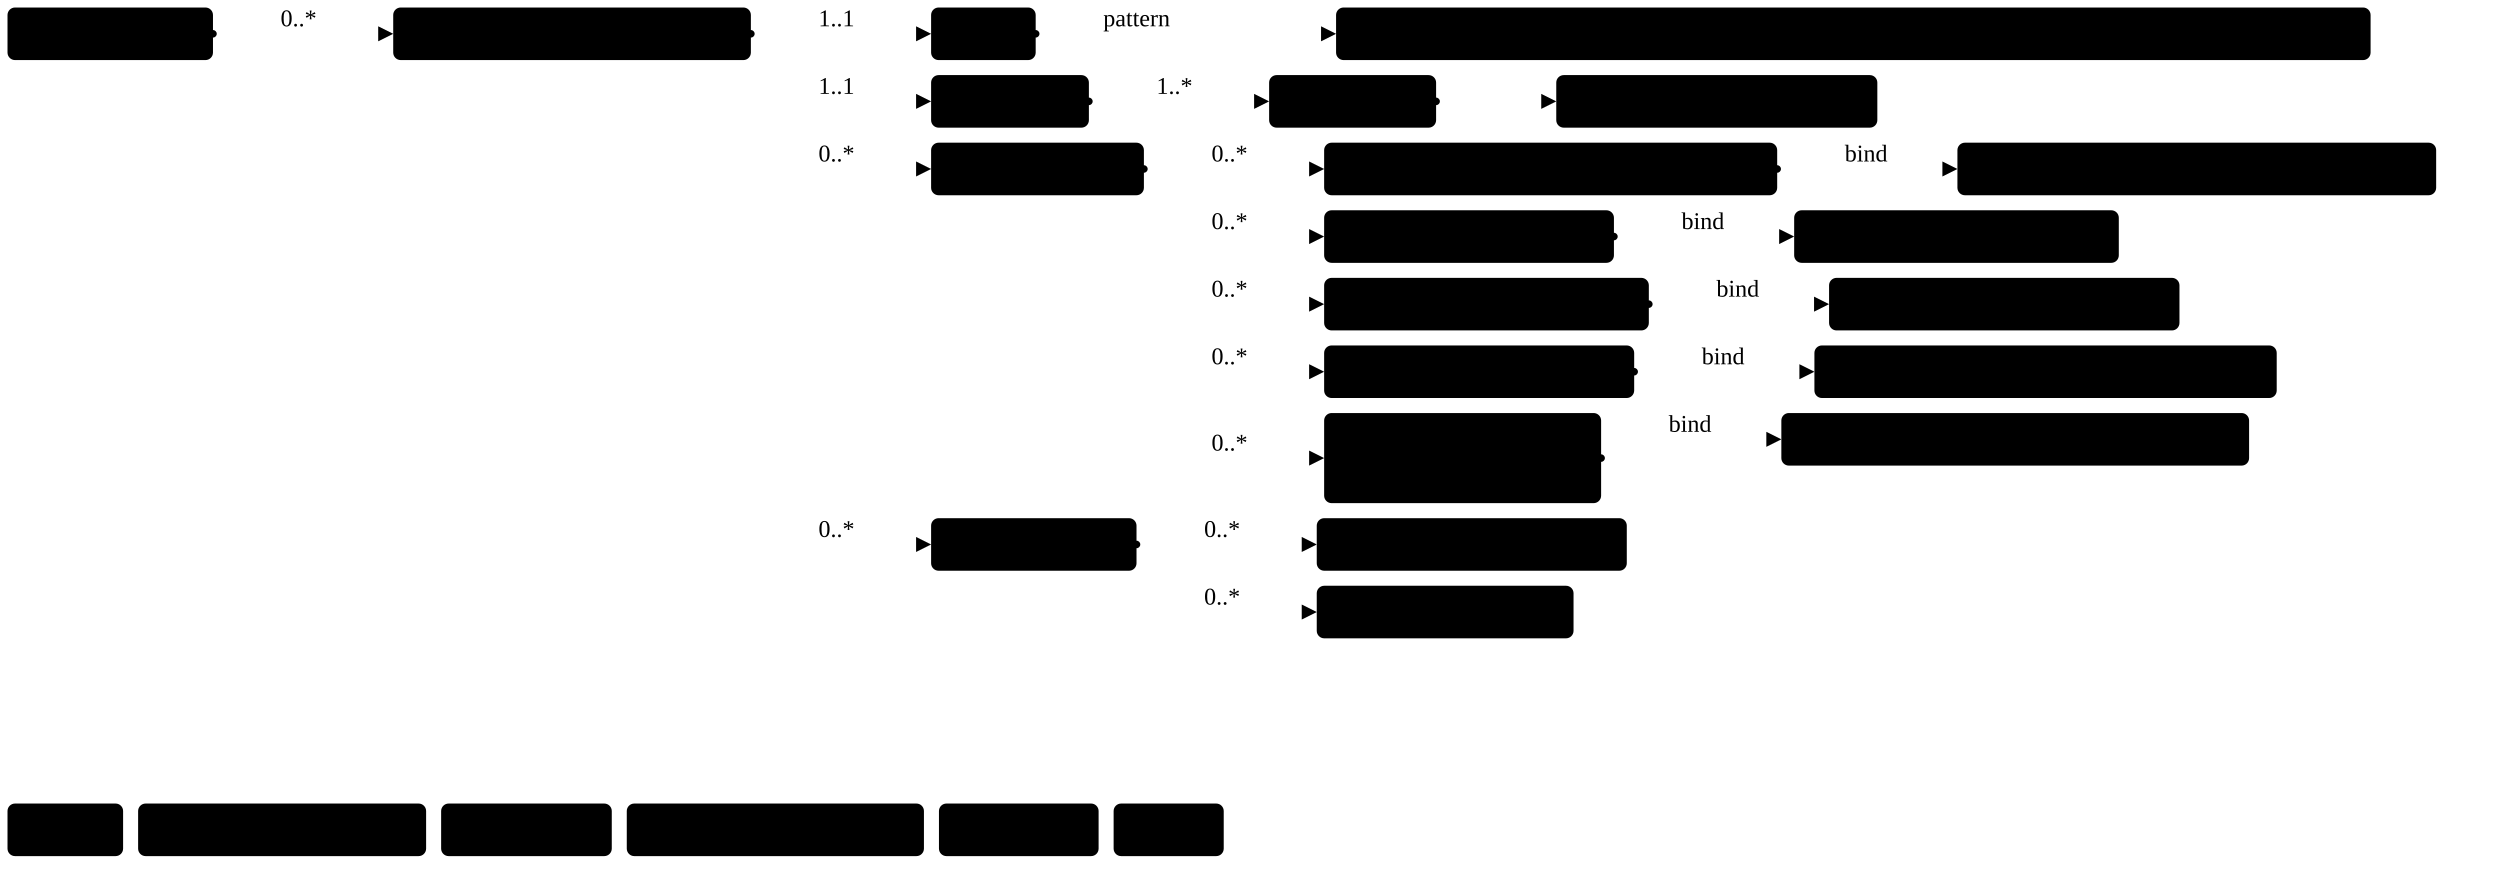
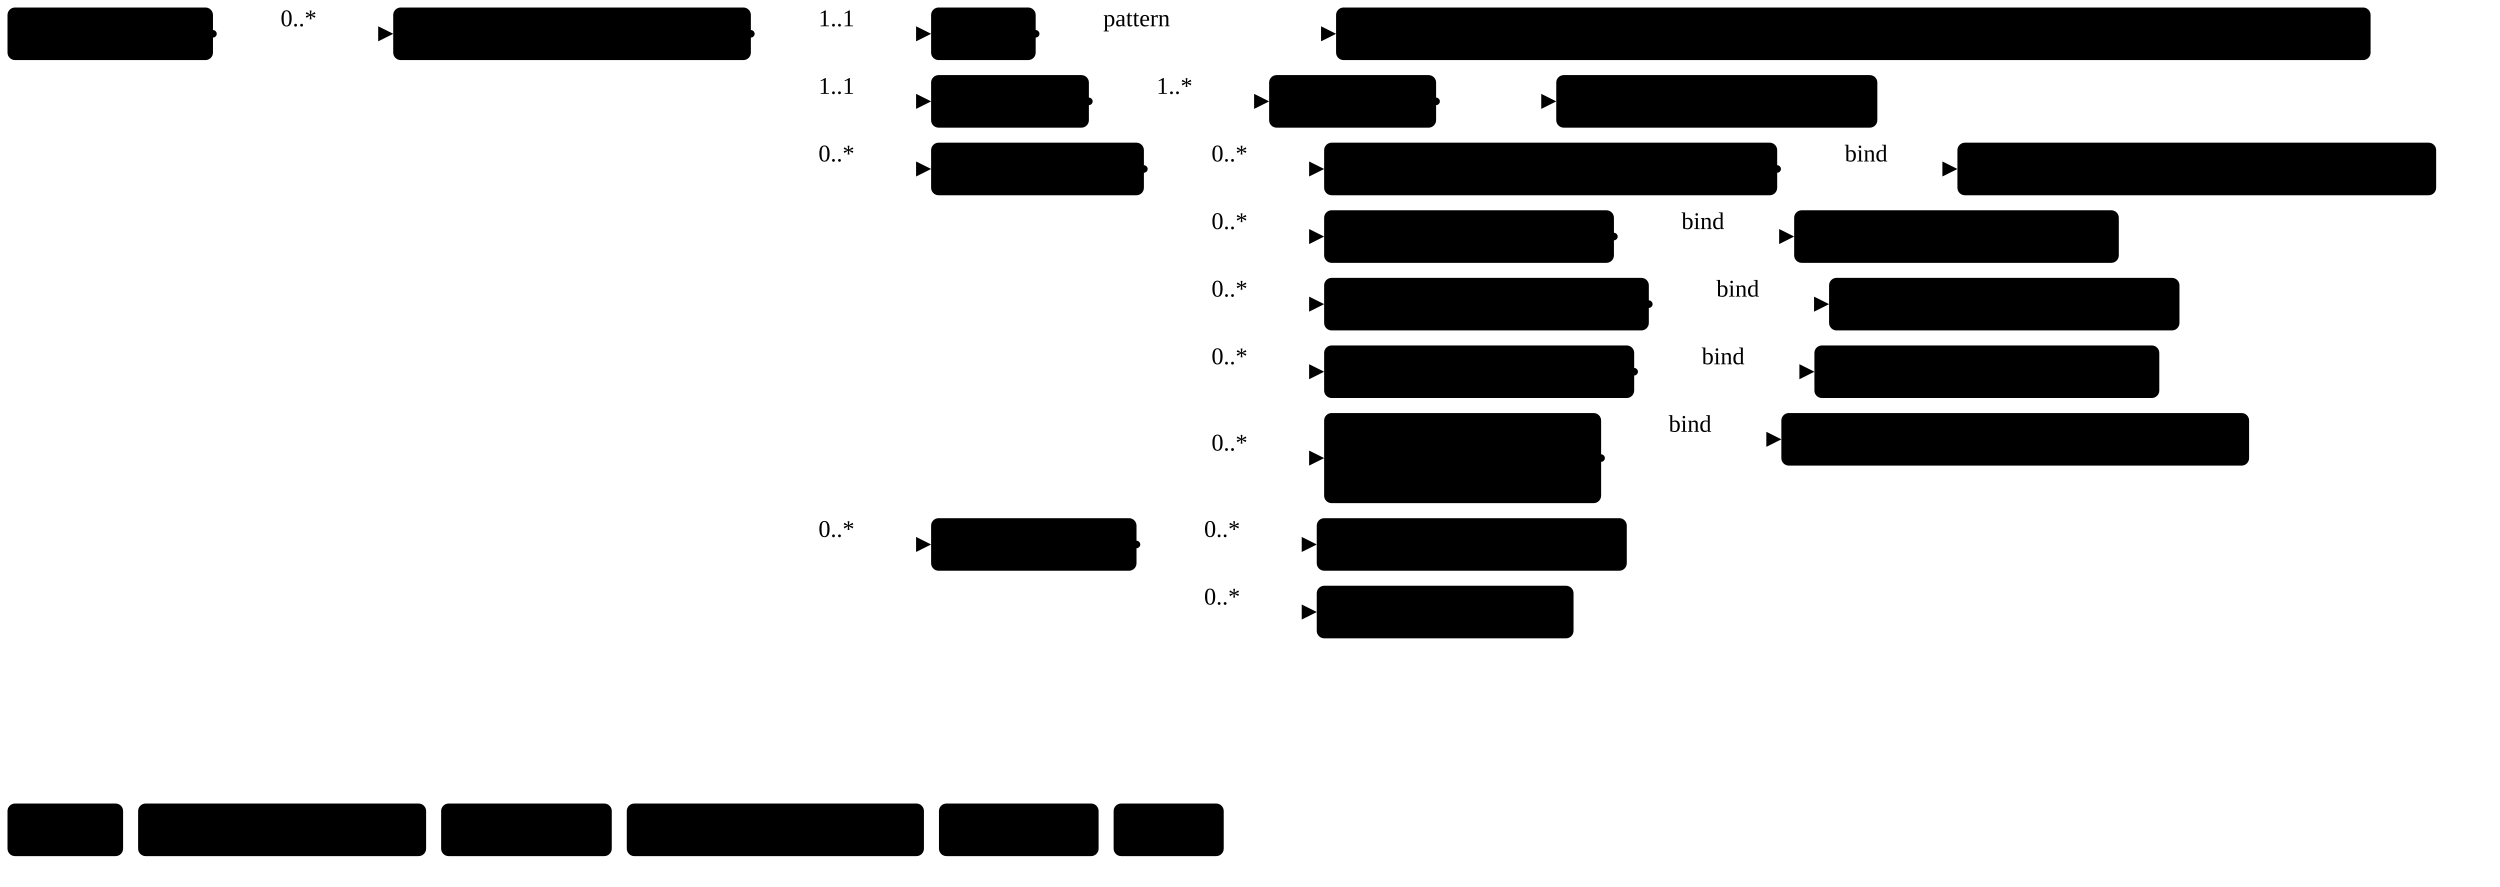
<svg xmlns="http://www.w3.org/2000/svg" version="1.1" width="1248.38" height="442.5">
  <defs>
    <marker id="arrowStart" markerWidth="3.75" markerHeight="3.75" markerUnits="px" refX="1.88" refY="1.88">
      <circle class="connector" cx="1.88" cy="1.88" r="1.88" />
    </marker>
    <marker id="arrowEnd" markerWidth="7.5" markerHeight="7.5" markerUnits="px" refX="7.5" refY="3.75">
      <polygon class="connector" points="0 0 7.5 3.75 0 7.5" />
    </marker>
  </defs>
  <g>
    <g transform="translate(3.75 3.75)">
      <a href="StructureDefinition-MGFinding.html" target="_top">
        <rect class="profile" x="0" y="0" width="102.6" height="26.25" rx="3.75" ry="3.75" />
      </a>
      <a href="StructureDefinition-MGFinding.html" target="_top">
        <text x="5.62" y="18.75" text-anchor="left" class="profile">Mg Findings</text>
      </a>
    </g>
    <line class="connector" marker-end="url(#arrowEnd)" x1="136.35" y1="16.88" x2="196.35" y2="16.88" />
    <text x="140.1" y="13.12" text-anchor="right" class="lhsText">0..*</text>
    <line class="connector" marker-start="url(#arrowStart)" x1="106.35" y1="16.88" x2="136.35" y2="16.88" />
    <line class="connector" x1="136.35" y1="16.88" x2="136.35" y2="16.88" />
  </g>
  <g>
    <g transform="translate(196.35 3.75)">
      <a href="StructureDefinition-ArchitecturalDistortionAbnormality.html" target="_top">
        <rect class="focus" x="0" y="0" width="178.6" height="26.25" rx="3.75" ry="3.75" />
      </a>
      <a href="StructureDefinition-ArchitecturalDistortionAbnormality.html" target="_top">
        <text x="5.62" y="18.75" text-anchor="left" class="focus">Architectural Distortion</text>
      </a>
    </g>
    <line class="connector" marker-end="url(#arrowEnd)" x1="404.95" y1="16.88" x2="464.95" y2="16.88" />
    <text x="408.7" y="13.12" text-anchor="right" class="lhsText">1..1</text>
    <line class="connector" marker-end="url(#arrowEnd)" x1="404.95" y1="50.62" x2="464.95" y2="50.62" />
    <text x="408.7" y="46.88" text-anchor="right" class="lhsText">1..1</text>
    <line class="connector" marker-end="url(#arrowEnd)" x1="404.95" y1="84.38" x2="464.95" y2="84.38" />
    <text x="408.7" y="80.62" text-anchor="right" class="lhsText">0..*</text>
    <line class="connector" marker-end="url(#arrowEnd)" x1="404.95" y1="271.88" x2="464.95" y2="271.88" />
    <text x="408.7" y="268.12" text-anchor="right" class="lhsText">0..*</text>
    <line class="connector" marker-start="url(#arrowStart)" x1="374.95" y1="16.88" x2="404.95" y2="16.88" />
    <line class="connector" x1="404.95" y1="16.88" x2="404.95" y2="271.88" />
  </g>
  <g>
    <g transform="translate(464.95 3.75)">
      <a href="StructureDefinition-ArchitecturalDistortionAbnormality-definitions.html#Observation.code" target="_top">
        <rect class="element" x="0" y="0" width="52.22" height="26.25" rx="3.75" ry="3.75" />
      </a>
      <a href="StructureDefinition-ArchitecturalDistortionAbnormality-definitions.html#Observation.code" target="_top">
        <text x="5.62" y="18.75" text-anchor="left" class="element">Code</text>
      </a>
    </g>
    <line class="connector" marker-end="url(#arrowEnd)" x1="547.17" y1="16.88" x2="667.17" y2="16.88" />
    <text x="550.92" y="13.12" text-anchor="right" class="lhsText">pattern </text>
    <line class="connector" marker-start="url(#arrowStart)" x1="517.17" y1="16.88" x2="547.17" y2="16.88" />
    <line class="connector" x1="547.17" y1="16.88" x2="547.17" y2="16.88" />
  </g>
  <g>
    <g transform="translate(667.17 3.75)">
      <a href="CodeSystem-ObservationCodesCS.html" target="_top">
        <rect class="value" x="0" y="0" width="516.59" height="26.25" rx="3.75" ry="3.75" />
      </a>
      <a href="CodeSystem-ObservationCodesCS.html" target="_top">
        <text x="5.62" y="18.75" text-anchor="left" class="value">ObservationCodesCS#abnormalityArchitecturalDistortionObservation</text>
      </a>
    </g>
  </g>
  <g>
    <g transform="translate(464.95 37.5)">
      <a href="StructureDefinition-ArchitecturalDistortionAbnormality-definitions.html#Observation.bodySite" target="_top">
        <rect class="element" x="0" y="0" width="78.79" height="26.25" rx="3.75" ry="3.75" />
      </a>
      <a href="StructureDefinition-ArchitecturalDistortionAbnormality-definitions.html#Observation.bodySite" target="_top">
        <text x="5.62" y="18.75" text-anchor="left" class="element">BodySite</text>
      </a>
    </g>
    <line class="connector" marker-end="url(#arrowEnd)" x1="573.74" y1="50.62" x2="633.74" y2="50.62" />
    <text x="577.49" y="46.88" text-anchor="right" class="lhsText">1..*</text>
    <line class="connector" marker-start="url(#arrowStart)" x1="543.74" y1="50.62" x2="573.74" y2="50.62" />
    <line class="connector" x1="573.74" y1="50.62" x2="573.74" y2="50.62" />
  </g>
  <g>
    <g transform="translate(633.74 37.5)">
      <a href="StructureDefinition-ArchitecturalDistortionAbnormality-definitions.html#Observation.bodySite.extension" target="_top">
        <rect class="element" x="0" y="0" width="83.38" height="26.25" rx="3.75" ry="3.75" />
      </a>
      <a href="StructureDefinition-ArchitecturalDistortionAbnormality-definitions.html#Observation.bodySite.extension" target="_top">
        <text x="5.62" y="18.75" text-anchor="left" class="element">extension</text>
      </a>
    </g>
    <line class="connector" marker-end="url(#arrowEnd)" x1="747.12" y1="50.62" x2="777.12" y2="50.62" />
    <line class="connector" marker-start="url(#arrowStart)" x1="717.12" y1="50.62" x2="747.12" y2="50.62" />
    <line class="connector" x1="747.12" y1="50.62" x2="747.12" y2="50.62" />
  </g>
  <g>
    <g transform="translate(777.12 37.5)">
      <a href="StructureDefinition-BreastBodyLocationExtension.html" target="_top">
        <rect class="extension" x="0" y="0" width="160.33" height="26.25" rx="3.75" ry="3.75" />
      </a>
      <a href="StructureDefinition-BreastBodyLocationExtension.html" target="_top">
        <text x="5.62" y="18.75" text-anchor="left" class="extension">BreastBodyLocation</text>
      </a>
    </g>
  </g>
  <g>
    <g transform="translate(464.95 71.25)">
      <a href="StructureDefinition-ArchitecturalDistortionAbnormality-definitions.html#Observation.component" target="_top">
        <rect class="element" x="0" y="0" width="106.26" height="26.25" rx="3.75" ry="3.75" />
      </a>
      <a href="StructureDefinition-ArchitecturalDistortionAbnormality-definitions.html#Observation.component" target="_top">
        <text x="5.62" y="18.75" text-anchor="left" class="element">Components</text>
      </a>
    </g>
    <line class="connector" marker-end="url(#arrowEnd)" x1="601.21" y1="84.38" x2="661.21" y2="84.38" />
    <text x="604.96" y="80.62" text-anchor="right" class="lhsText">0..*</text>
    <line class="connector" marker-end="url(#arrowEnd)" x1="601.21" y1="118.12" x2="661.21" y2="118.12" />
    <text x="604.96" y="114.38" text-anchor="right" class="lhsText">0..*</text>
    <line class="connector" marker-end="url(#arrowEnd)" x1="601.21" y1="151.88" x2="661.21" y2="151.88" />
    <text x="604.96" y="148.12" text-anchor="right" class="lhsText">0..*</text>
    <line class="connector" marker-end="url(#arrowEnd)" x1="601.21" y1="185.62" x2="661.21" y2="185.62" />
    <text x="604.96" y="181.88" text-anchor="right" class="lhsText">0..*</text>
    <line class="connector" marker-end="url(#arrowEnd)" x1="601.21" y1="228.75" x2="661.21" y2="228.75" />
    <text x="604.96" y="225" text-anchor="right" class="lhsText">0..*</text>
    <line class="connector" marker-start="url(#arrowStart)" x1="571.21" y1="84.38" x2="601.21" y2="84.38" />
    <line class="connector" x1="601.21" y1="84.38" x2="601.21" y2="228.75" />
  </g>
  <g>
    <g transform="translate(661.21 71.25)">
      <a href="StructureDefinition-ArchitecturalDistortionAbnormality-definitions.html#Observation.component:breastAssessmentCategory" target="_top">
        <rect class="element" x="0" y="0" width="226.23" height="26.25" rx="3.75" ry="3.75" />
      </a>
      <a href="StructureDefinition-ArchitecturalDistortionAbnormality-definitions.html#Observation.component:breastAssessmentCategory" target="_top">
        <text x="5.62" y="18.75" text-anchor="left" class="element">Breast Assessment Category</text>
      </a>
    </g>
    <line class="connector" marker-end="url(#arrowEnd)" x1="917.44" y1="84.38" x2="977.44" y2="84.38" />
    <text x="921.19" y="80.62" text-anchor="right" class="lhsText">bind</text>
    <line class="connector" marker-start="url(#arrowStart)" x1="887.44" y1="84.38" x2="917.44" y2="84.38" />
    <line class="connector" x1="917.44" y1="84.38" x2="917.44" y2="84.38" />
  </g>
  <g>
    <g transform="translate(977.44 71.25)">
      <a href="ValueSet-BreastAssessmentCategoryVS.html" target="_top">
        <rect class="valueSet" x="0" y="0" width="239.06" height="26.25" rx="3.75" ry="3.75" />
      </a>
      <a href="ValueSet-BreastAssessmentCategoryVS.html" target="_top">
        <text x="5.62" y="18.75" text-anchor="left" class="valueSet">BreastAssessmentCategoryVS</text>
      </a>
    </g>
  </g>
  <g>
    <g transform="translate(661.21 105)">
      <a href="StructureDefinition-ArchitecturalDistortionAbnormality-definitions.html#Observation.component:correspondsWith" target="_top">
        <rect class="element" x="0" y="0" width="144.71" height="26.25" rx="3.75" ry="3.75" />
      </a>
      <a href="StructureDefinition-ArchitecturalDistortionAbnormality-definitions.html#Observation.component:correspondsWith" target="_top">
        <text x="5.62" y="18.75" text-anchor="left" class="element">Corresponds With</text>
      </a>
    </g>
    <line class="connector" marker-end="url(#arrowEnd)" x1="835.92" y1="118.12" x2="895.92" y2="118.12" />
    <text x="839.67" y="114.38" text-anchor="right" class="lhsText">bind</text>
    <line class="connector" marker-start="url(#arrowStart)" x1="805.92" y1="118.12" x2="835.92" y2="118.12" />
    <line class="connector" x1="835.92" y1="118.12" x2="835.92" y2="118.12" />
  </g>
  <g>
    <g transform="translate(895.92 105)">
      <a href="ValueSet-CorrespondsWithVS.html" target="_top">
        <rect class="valueSet" x="0" y="0" width="162.11" height="26.25" rx="3.75" ry="3.75" />
      </a>
      <a href="ValueSet-CorrespondsWithVS.html" target="_top">
        <text x="5.62" y="18.75" text-anchor="left" class="valueSet">CorrespondsWithVS</text>
      </a>
    </g>
  </g>
  <g>
    <g transform="translate(661.21 138.75)">
      <a href="StructureDefinition-ArchitecturalDistortionAbnormality-definitions.html#Observation.component:notPreviouslySeen" target="_top">
        <rect class="element" x="0" y="0" width="162.14" height="26.25" rx="3.75" ry="3.75" />
      </a>
      <a href="StructureDefinition-ArchitecturalDistortionAbnormality-definitions.html#Observation.component:notPreviouslySeen" target="_top">
        <text x="5.62" y="18.75" text-anchor="left" class="element">Not Previously Seen</text>
      </a>
    </g>
    <line class="connector" marker-end="url(#arrowEnd)" x1="853.35" y1="151.88" x2="913.35" y2="151.88" />
    <text x="857.1" y="148.12" text-anchor="right" class="lhsText">bind</text>
    <line class="connector" marker-start="url(#arrowStart)" x1="823.35" y1="151.88" x2="853.35" y2="151.88" />
    <line class="connector" x1="853.35" y1="151.88" x2="853.35" y2="151.88" />
  </g>
  <g>
    <g transform="translate(913.35 138.75)">
      <a href="ValueSet-NotPreviouslySeenVS.html" target="_top">
        <rect class="valueSet" x="0" y="0" width="174.97" height="26.25" rx="3.75" ry="3.75" />
      </a>
      <a href="ValueSet-NotPreviouslySeenVS.html" target="_top">
        <text x="5.62" y="18.75" text-anchor="left" class="valueSet">NotPreviouslySeenVS</text>
      </a>
    </g>
  </g>
  <g>
    <g transform="translate(661.21 172.5)">
      <a href="StructureDefinition-ArchitecturalDistortionAbnormality-definitions.html#Observation.component:obsChanges" target="_top">
        <rect class="element" x="0" y="0" width="154.82" height="26.25" rx="3.75" ry="3.75" />
      </a>
      <a href="StructureDefinition-ArchitecturalDistortionAbnormality-definitions.html#Observation.component:obsChanges" target="_top">
        <text x="5.62" y="18.75" text-anchor="left" class="element">Observed Changes</text>
      </a>
    </g>
    <line class="connector" marker-end="url(#arrowEnd)" x1="846.03" y1="185.62" x2="906.03" y2="185.62" />
    <text x="849.78" y="181.88" text-anchor="right" class="lhsText">bind</text>
    <line class="connector" marker-start="url(#arrowStart)" x1="816.03" y1="185.62" x2="846.03" y2="185.62" />
    <line class="connector" x1="846.03" y1="185.62" x2="846.03" y2="185.62" />
  </g>
  <g>
    <g transform="translate(906.03 172.5)">
-       <a href="ValueSet-rde1566-observed-changes.html" target="_top">
-         <rect class="valueSet" x="0" y="0" width="230.85" height="26.25" rx="3.75" ry="3.75" />
-       </a>
-       <a href="ValueSet-rde1566-observed-changes.html" target="_top">
-         <text x="5.62" y="18.75" text-anchor="left" class="valueSet">RDE1566_ObservedChanges</text>
+       <a href="ValueSet-ObservedChangesVS.html" target="_top">
+         <rect class="valueSet" x="0" y="0" width="172.22" height="26.25" rx="3.75" ry="3.75" />
+       </a>
+       <a href="ValueSet-ObservedChangesVS.html" target="_top">
+         <text x="5.62" y="18.75" text-anchor="left" class="valueSet">ObservedChangesVS</text>
      </a>
    </g>
  </g>
  <g>
    <g transform="translate(661.21 206.25)">
      <a href="StructureDefinition-ArchitecturalDistortionAbnormality-definitions.html#Observation.component:prevDemBy" target="_top">
        <rect class="element" x="0" y="0" width="138.31" height="45" rx="3.75" ry="3.75" />
      </a>
      <a href="StructureDefinition-ArchitecturalDistortionAbnormality-definitions.html#Observation.component:prevDemBy" target="_top">
        <text x="5.62" y="18.75" text-anchor="left" class="element">Previously</text>
      </a>
      <a href="StructureDefinition-ArchitecturalDistortionAbnormality-definitions.html#Observation.component:prevDemBy" target="_top">
        <text x="5.62" y="37.5" text-anchor="left" class="element">Demonstrated by</text>
      </a>
    </g>
    <line class="connector" marker-end="url(#arrowEnd)" x1="829.52" y1="219.38" x2="889.52" y2="219.38" />
    <text x="833.27" y="215.62" text-anchor="right" class="lhsText">bind</text>
    <line class="connector" marker-start="url(#arrowStart)" x1="799.52" y1="228.75" x2="829.52" y2="228.75" />
    <line class="connector" x1="829.52" y1="219.38" x2="829.52" y2="228.75" />
  </g>
  <g>
    <g transform="translate(889.52 206.25)">
      <a href="ValueSet-PreviouslyDemonstratedByVS.html" target="_top">
        <rect class="valueSet" x="0" y="0" width="233.57" height="26.25" rx="3.75" ry="3.75" />
      </a>
      <a href="ValueSet-PreviouslyDemonstratedByVS.html" target="_top">
        <text x="5.62" y="18.75" text-anchor="left" class="valueSet">PreviouslyDemonstratedByVS</text>
      </a>
    </g>
  </g>
  <g>
    <g transform="translate(464.95 258.75)">
      <a href="StructureDefinition-ArchitecturalDistortionAbnormality-definitions.html#Observation.hasMember" target="_top">
        <rect class="element" x="0" y="0" width="102.57" height="26.25" rx="3.75" ry="3.75" />
      </a>
      <a href="StructureDefinition-ArchitecturalDistortionAbnormality-definitions.html#Observation.hasMember" target="_top">
        <text x="5.62" y="18.75" text-anchor="left" class="element">HasMember</text>
      </a>
    </g>
    <line class="connector" marker-end="url(#arrowEnd)" x1="597.52" y1="271.88" x2="657.52" y2="271.88" />
    <text x="601.27" y="268.12" text-anchor="right" class="lhsText">0..*</text>
    <line class="connector" marker-end="url(#arrowEnd)" x1="597.52" y1="305.62" x2="657.52" y2="305.62" />
    <text x="601.27" y="301.88" text-anchor="right" class="lhsText">0..*</text>
    <line class="connector" marker-start="url(#arrowStart)" x1="567.52" y1="271.88" x2="597.52" y2="271.88" />
    <line class="connector" x1="597.52" y1="271.88" x2="597.52" y2="305.62" />
  </g>
  <g>
    <g transform="translate(657.52 258.75)">
      <a href="StructureDefinition-AssociatedFeature.html" target="_top">
        <rect class="profile" x="0" y="0" width="154.82" height="26.25" rx="3.75" ry="3.75" />
      </a>
      <a href="StructureDefinition-AssociatedFeature.html" target="_top">
        <text x="5.62" y="18.75" text-anchor="left" class="profile">Associated Feature</text>
      </a>
    </g>
  </g>
  <g>
    <g transform="translate(657.52 292.5)">
      <a href="StructureDefinition-ConsistentWith.html" target="_top">
        <rect class="profile" x="0" y="0" width="128.23" height="26.25" rx="3.75" ry="3.75" />
      </a>
      <a href="StructureDefinition-ConsistentWith.html" target="_top">
        <text x="5.62" y="18.75" text-anchor="left" class="profile">Consistent With</text>
      </a>
    </g>
  </g>
  <g>
    <g transform="translate(3.75 401.25)">
      <a target="_top">
        <rect class="focus" x="0" y="0" width="57.72" height="26.25" rx="3.75" ry="3.75" />
      </a>
      <a target="_top">
        <text x="5.62" y="18.75" text-anchor="left" class="focus">Focus</text>
      </a>
    </g>
    <g transform="translate(68.97 401.25)">
      <a target="_top">
        <rect class="profile" x="0" y="0" width="143.81" height="26.25" rx="3.75" ry="3.75" />
      </a>
      <a target="_top">
        <text x="5.62" y="18.75" text-anchor="left" class="profile">Profiled Resource</text>
      </a>
    </g>
    <g transform="translate(220.28 401.25)">
      <a target="_top">
        <rect class="extension" x="0" y="0" width="85.21" height="26.25" rx="3.75" ry="3.75" />
      </a>
      <a target="_top">
        <text x="5.62" y="18.75" text-anchor="left" class="extension">Extension</text>
      </a>
    </g>
    <g transform="translate(312.98 401.25)">
      <a target="_top">
        <rect class="element" x="0" y="0" width="148.39" height="26.25" rx="3.75" ry="3.75" />
      </a>
      <a target="_top">
        <text x="5.62" y="18.75" text-anchor="left" class="element">Resource Element</text>
      </a>
    </g>
    <g transform="translate(468.87 401.25)">
      <a target="_top">
        <rect class="valueSet" x="0" y="0" width="79.72" height="26.25" rx="3.75" ry="3.75" />
      </a>
      <a target="_top">
        <text x="5.62" y="18.75" text-anchor="left" class="valueSet">ValueSet</text>
      </a>
    </g>
    <g transform="translate(556.09 401.25)">
      <a target="_top">
        <rect class="value" x="0" y="0" width="54.98" height="26.25" rx="3.75" ry="3.75" />
      </a>
      <a target="_top">
        <text x="5.62" y="18.75" text-anchor="left" class="value">Value</text>
      </a>
    </g>
  </g>
</svg>
